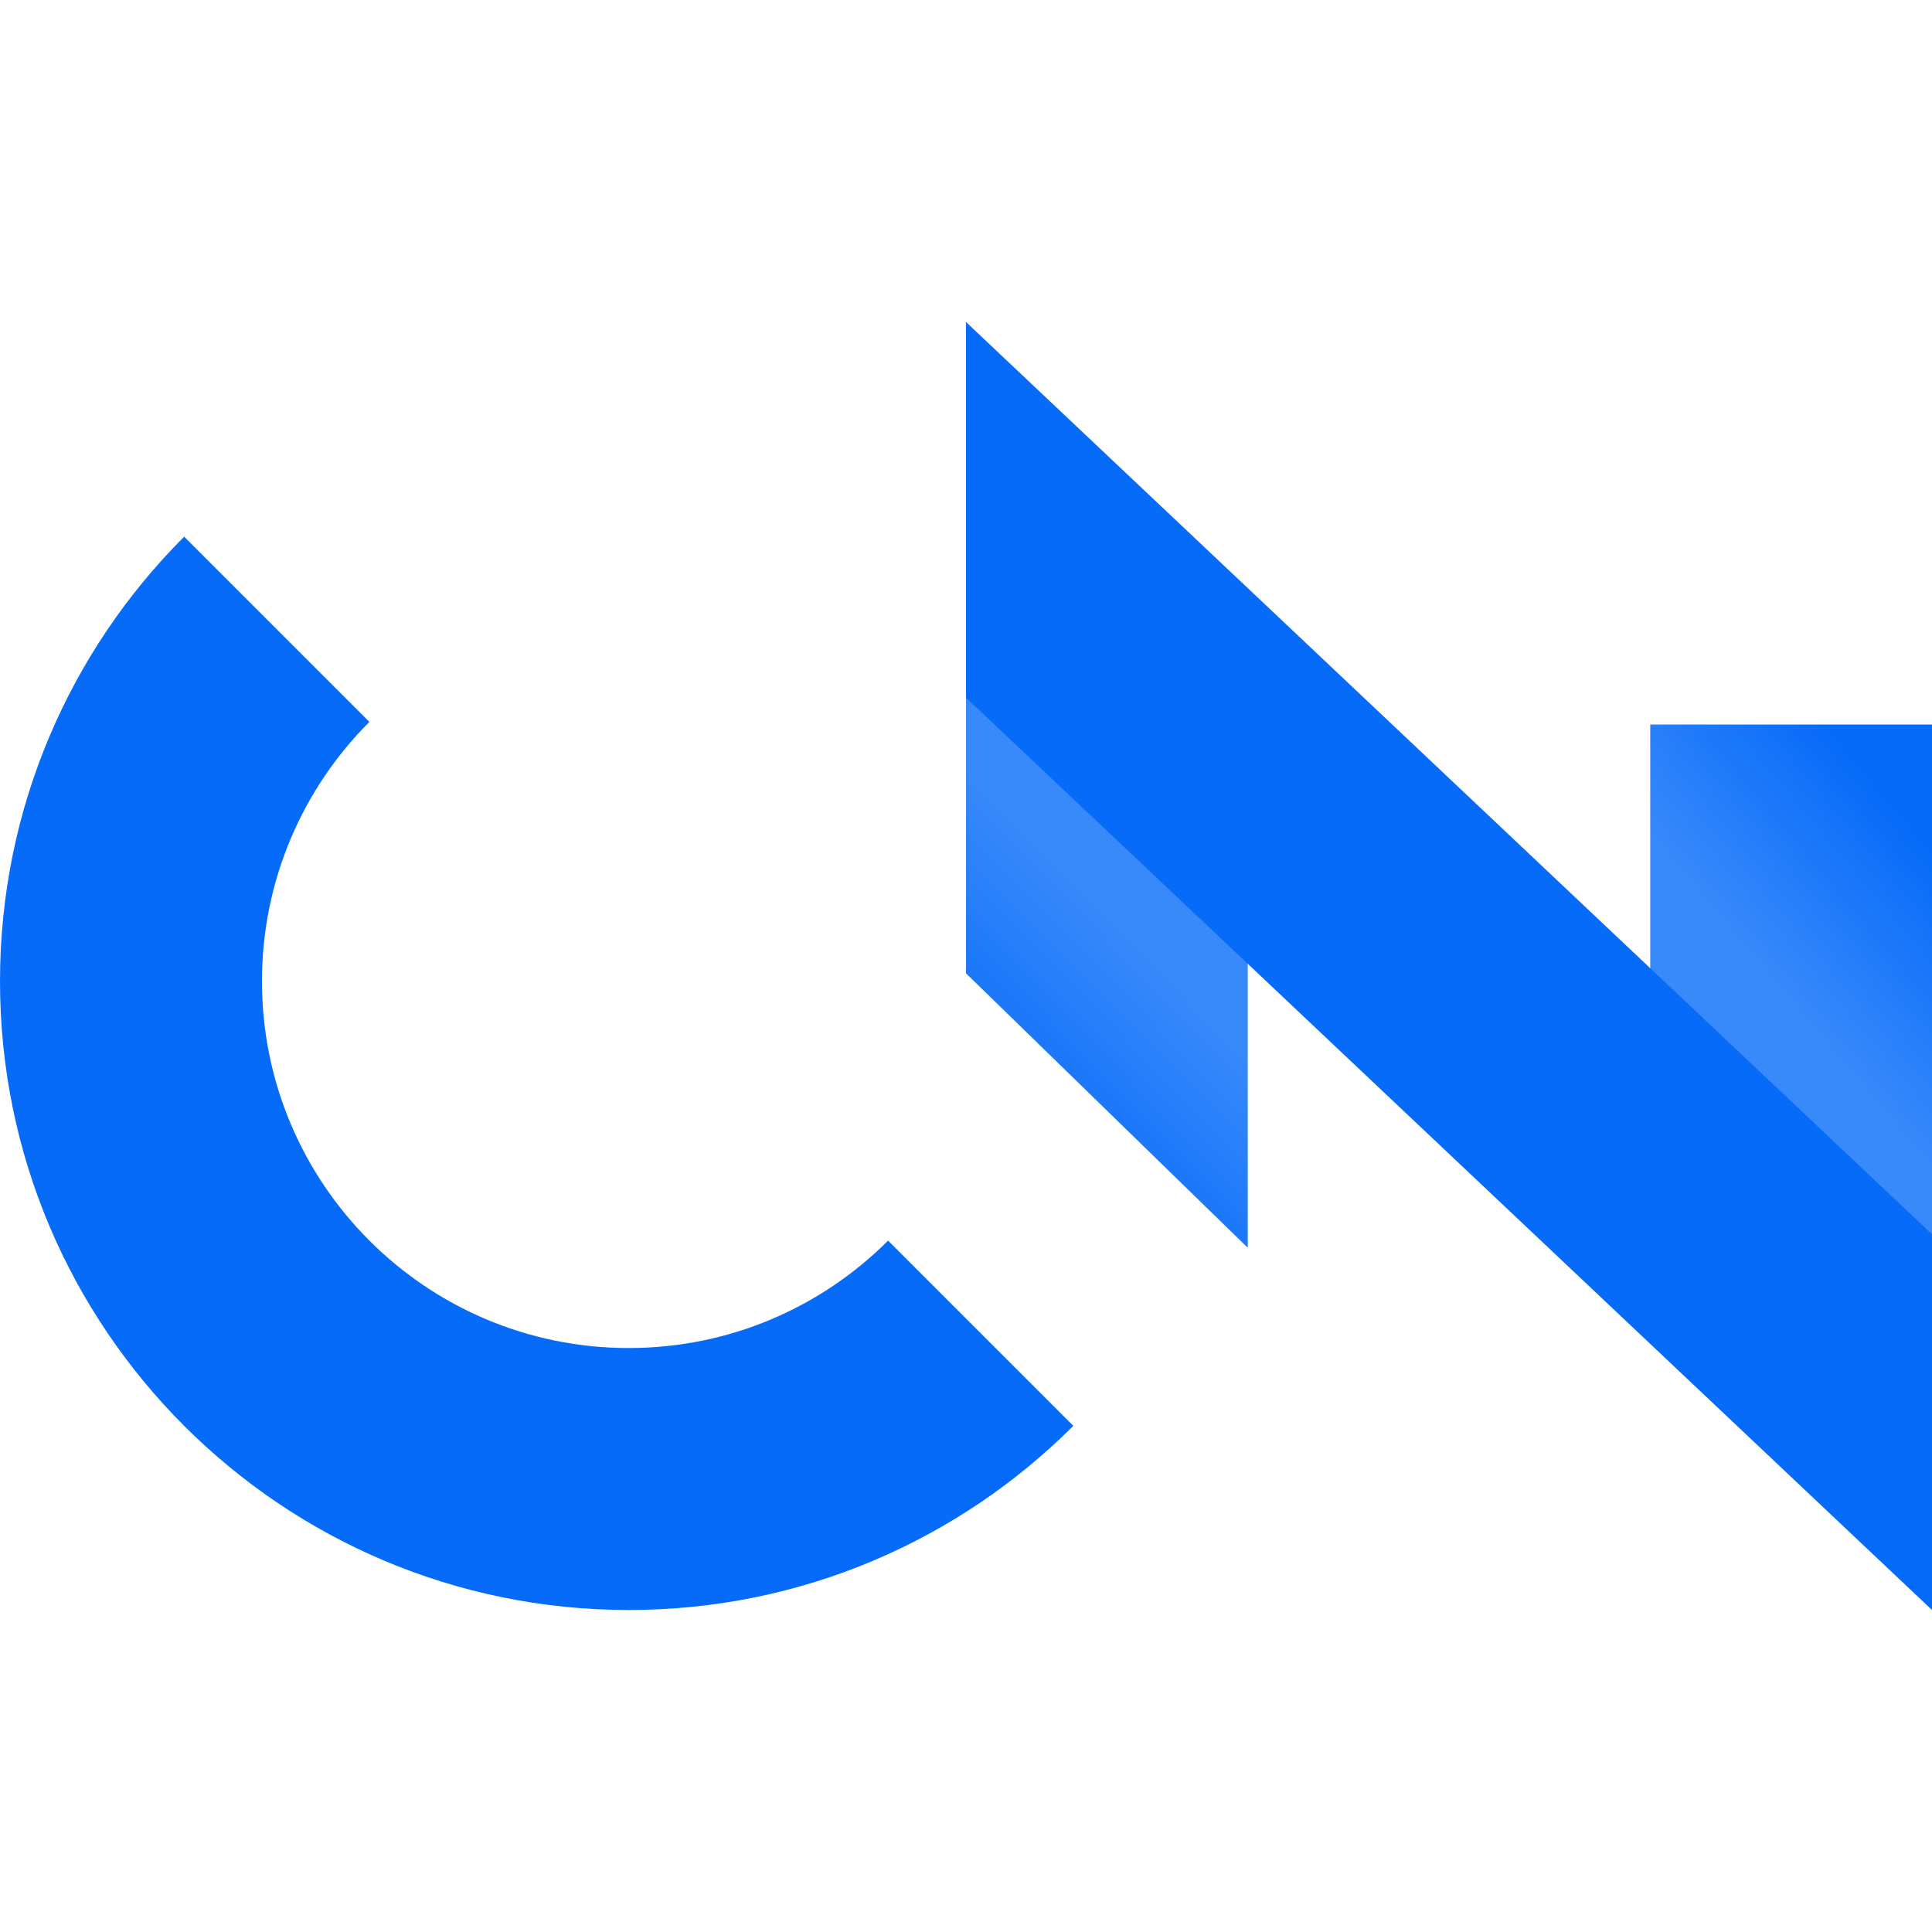
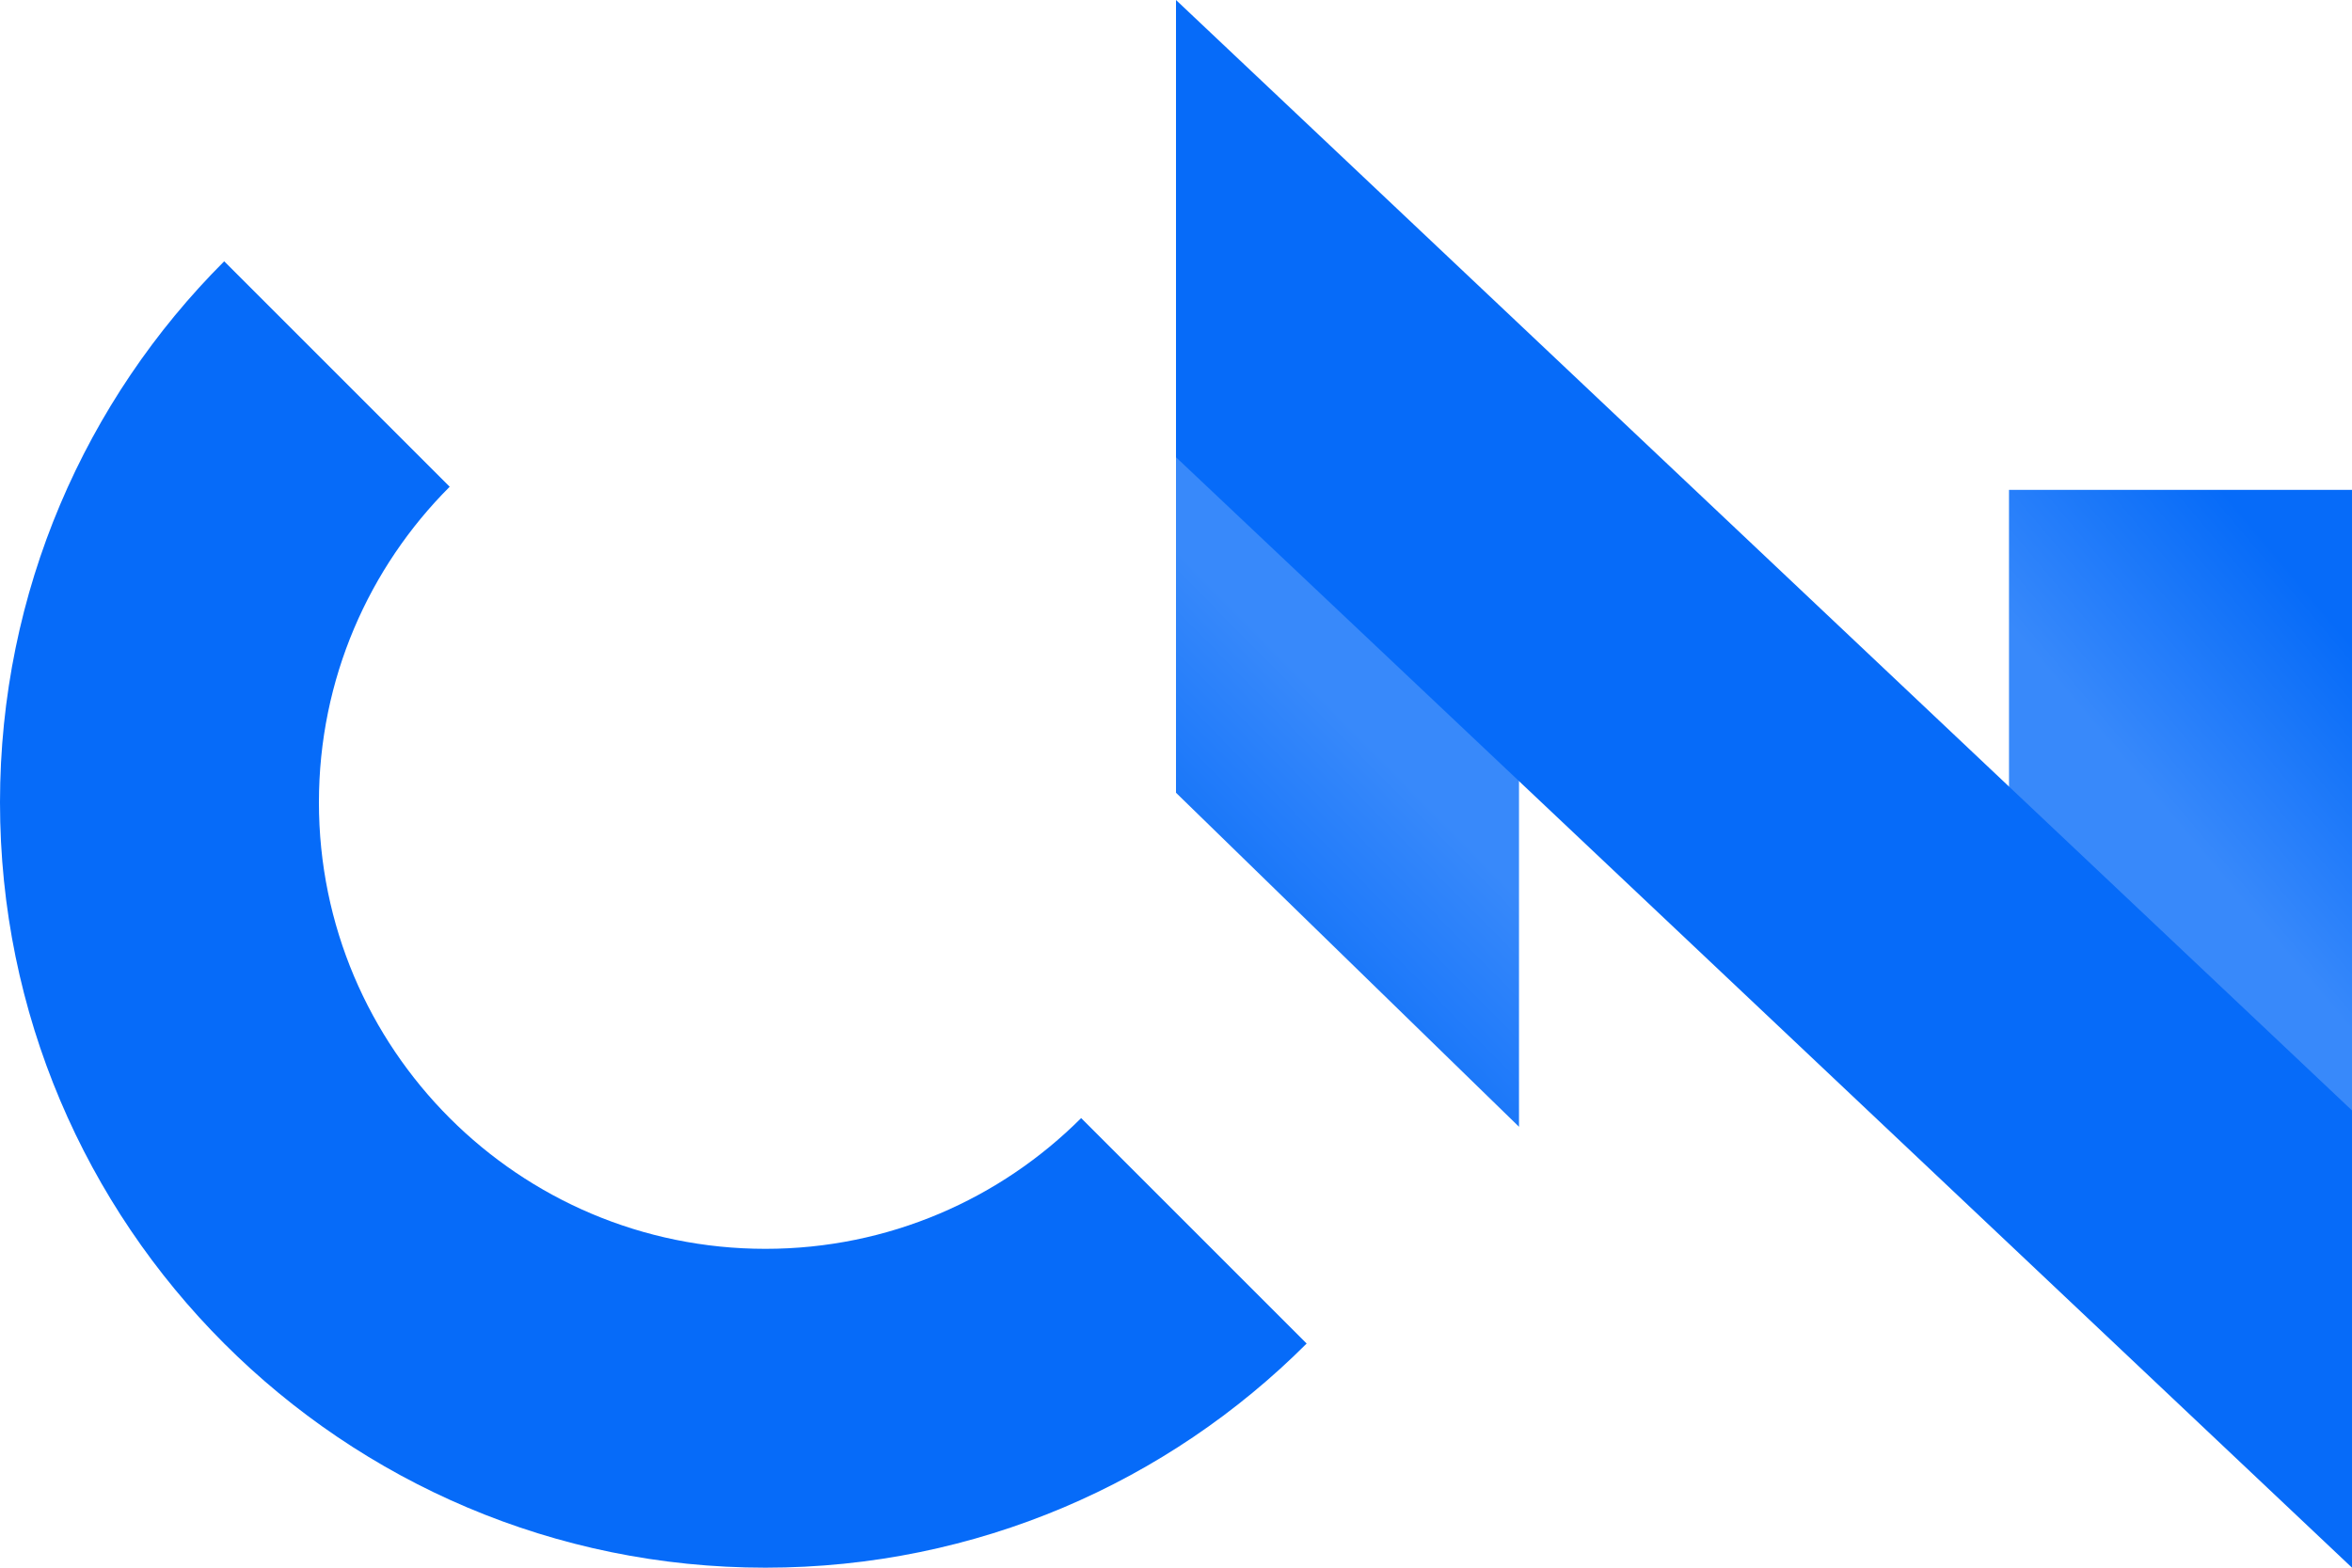
- <svg xmlns="http://www.w3.org/2000/svg" width="96px" height="96px" viewBox="0 0 96 96" version="1.1">
+ <svg xmlns="http://www.w3.org/2000/svg" width="96px" height="64px" viewBox="0 0 96 64" version="1.1">
  <defs>
    <linearGradient x1="37.5%" y1="42.081%" x2="62.5%" y2="0%" id="linearGradient-1">
      <stop stop-color="#3889FA" offset="0%" />
      <stop stop-color="#066BF9" offset="100%" />
    </linearGradient>
    <linearGradient x1="39.111%" y1="96.067%" x2="60.889%" y2="50%" id="linearGradient-2">
      <stop stop-color="#066BF9" offset="0%" />
      <stop stop-color="#3889FA" offset="100%" />
    </linearGradient>
  </defs>
-   <g id="Branding/Symbol/CN/Blue/96px" stroke="none" stroke-width="1" fill="none" fill-rule="evenodd">
-     <g id="Group" transform="translate(0, 16)">
+   <g id="Page-1" stroke="none" stroke-width="1" fill="none" fill-rule="evenodd">
+     <g id="citizen-symbol" fill-rule="nonzero">
      <g id="N" transform="translate(48, 0)">
        <polygon id="Rectangle" fill="url(#linearGradient-1)" points="34 20 48 20 48 48 34 36.8" />
        <polygon id="Rectangle" fill="url(#linearGradient-2)" points="-4.97379915e-14 16 14 29.636 14 46 -4.97379915e-14 32.364" />
        <polygon id="Rectangle" fill="#066BF9" points="0 0 48 45.333 48 64 0 18.667" />
      </g>
      <path d="M9.151,10.667 L18.355,19.871 C15.057,23.169 13.017,27.726 13.017,32.758 C13.017,42.823 21.177,50.983 31.242,50.983 C36.274,50.983 40.831,48.943 44.129,45.645 L53.333,54.849 C47.68,60.503 39.869,64 31.242,64 C13.987,64 0,50.013 0,32.758 C0,24.131 3.497,16.32 9.151,10.667 Z" id="Path" fill="#066BF9" />
    </g>
  </g>
</svg>
